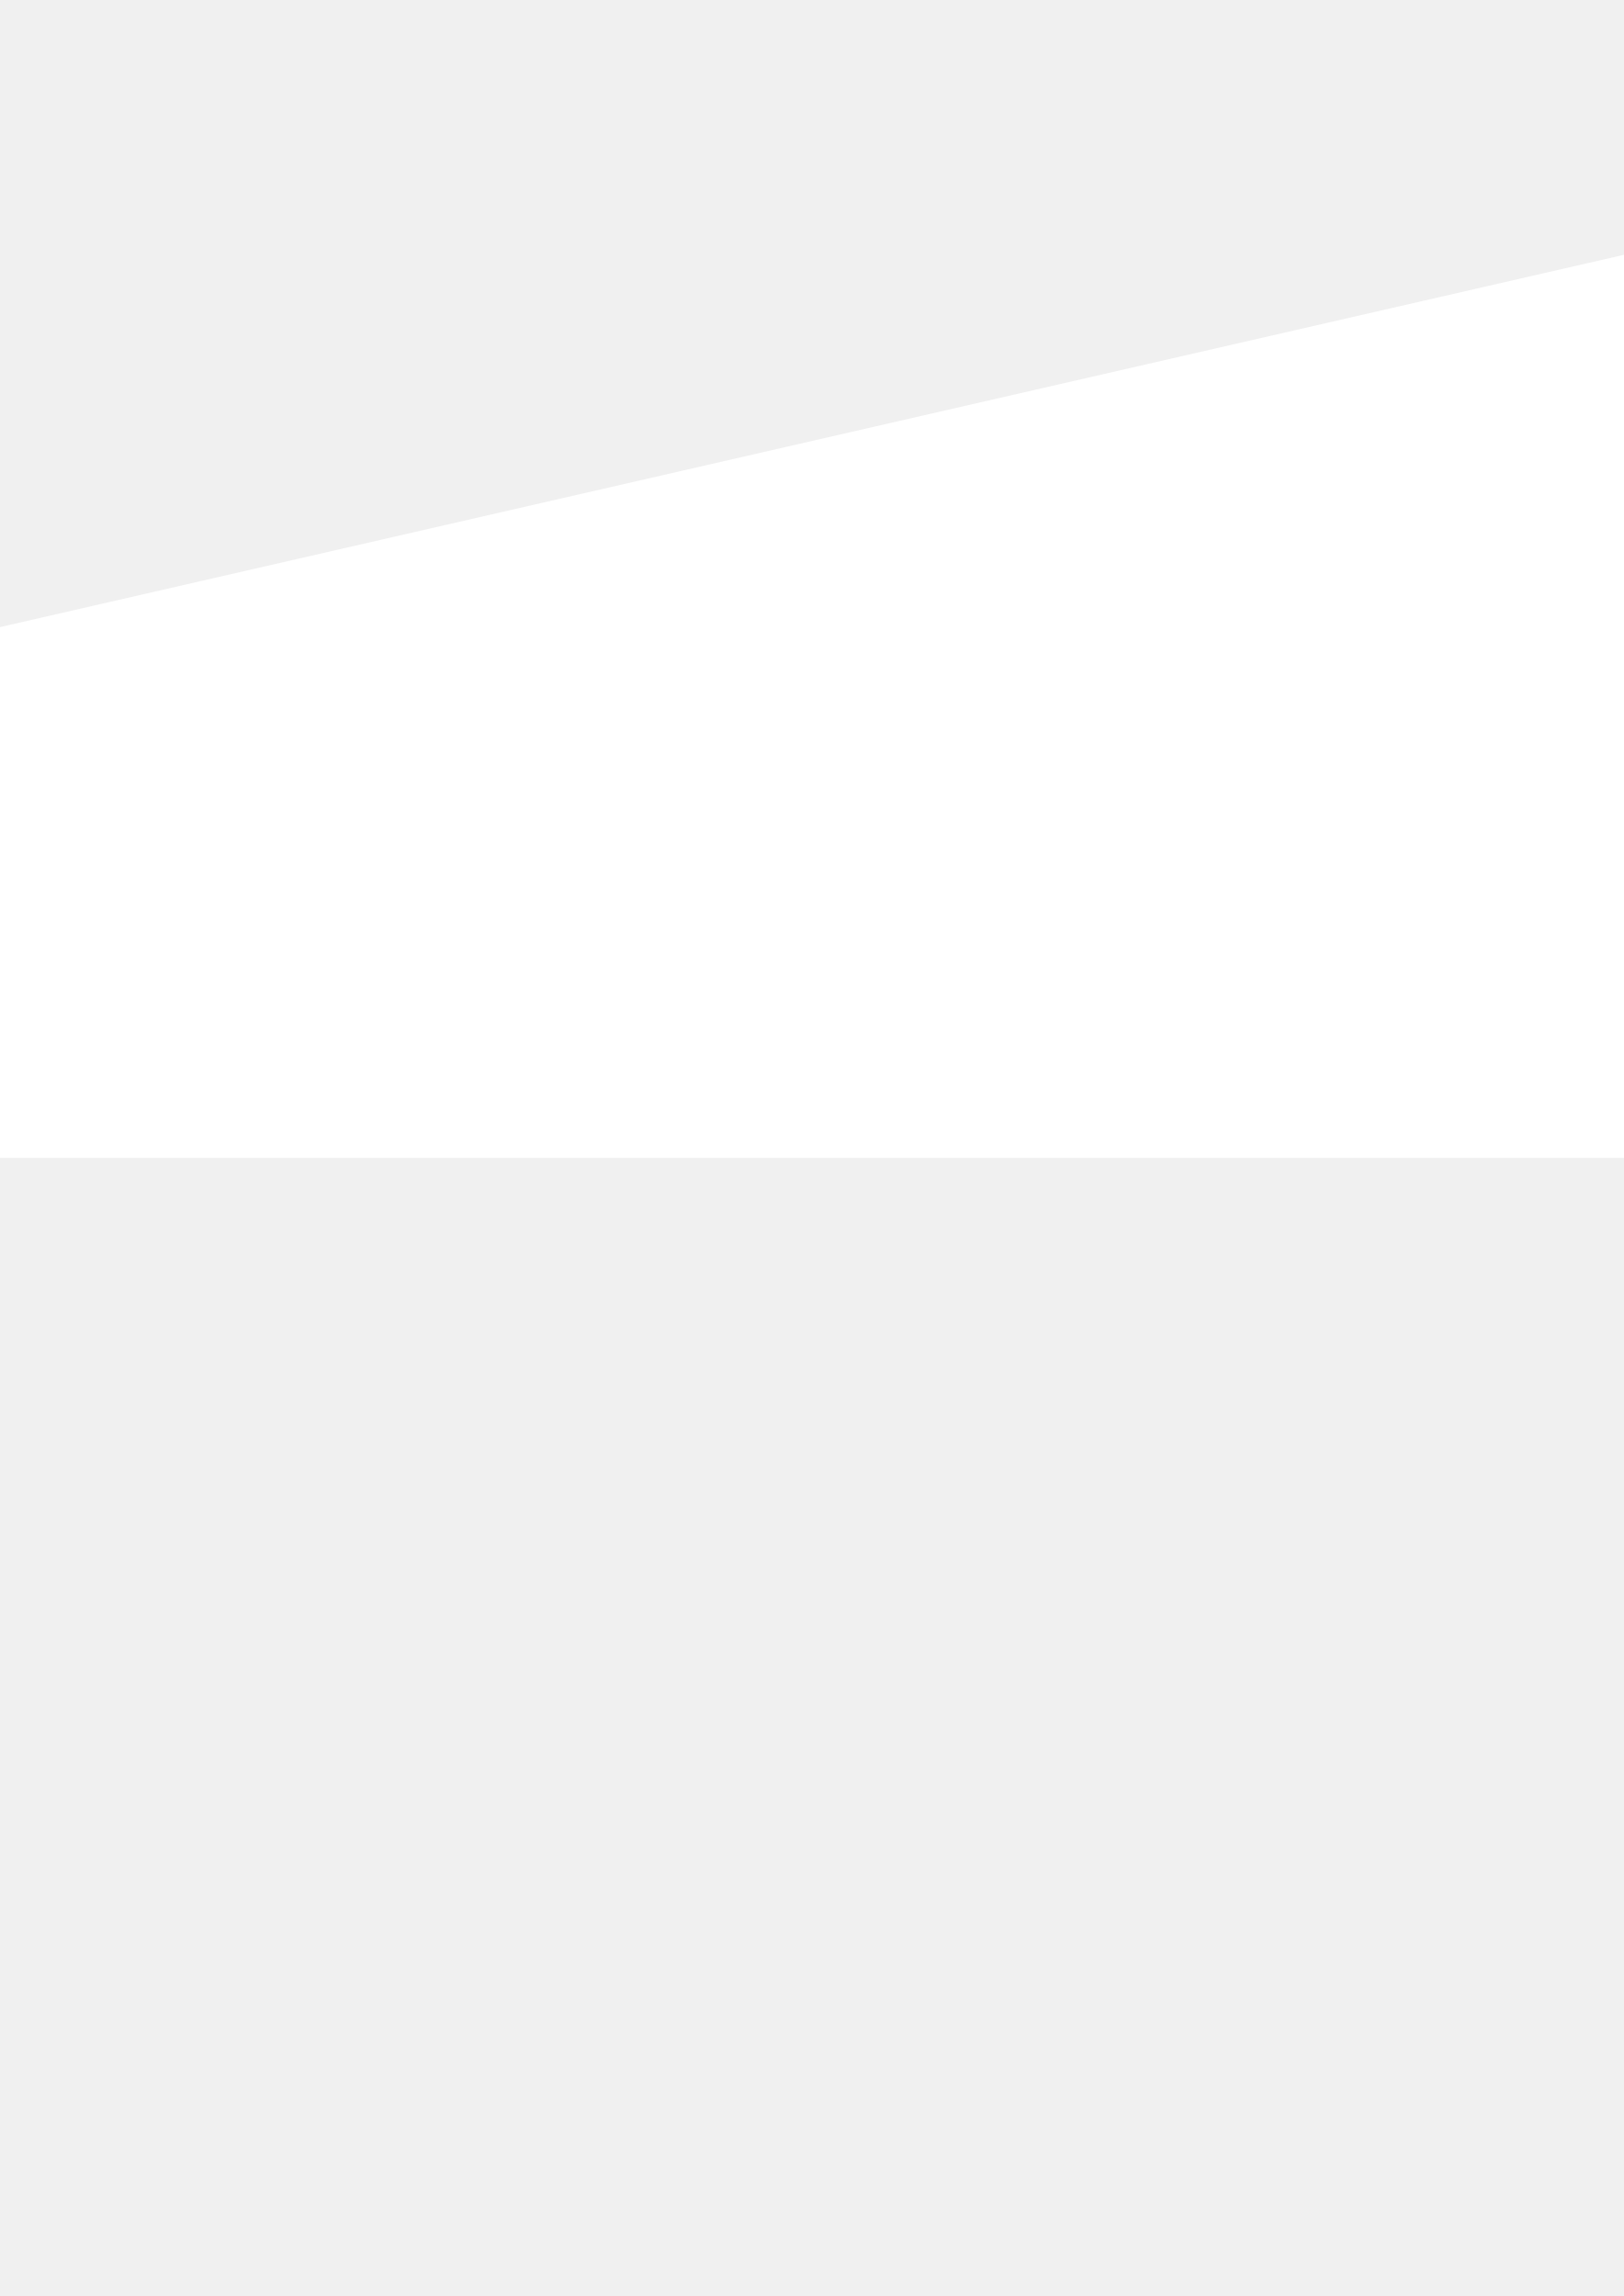
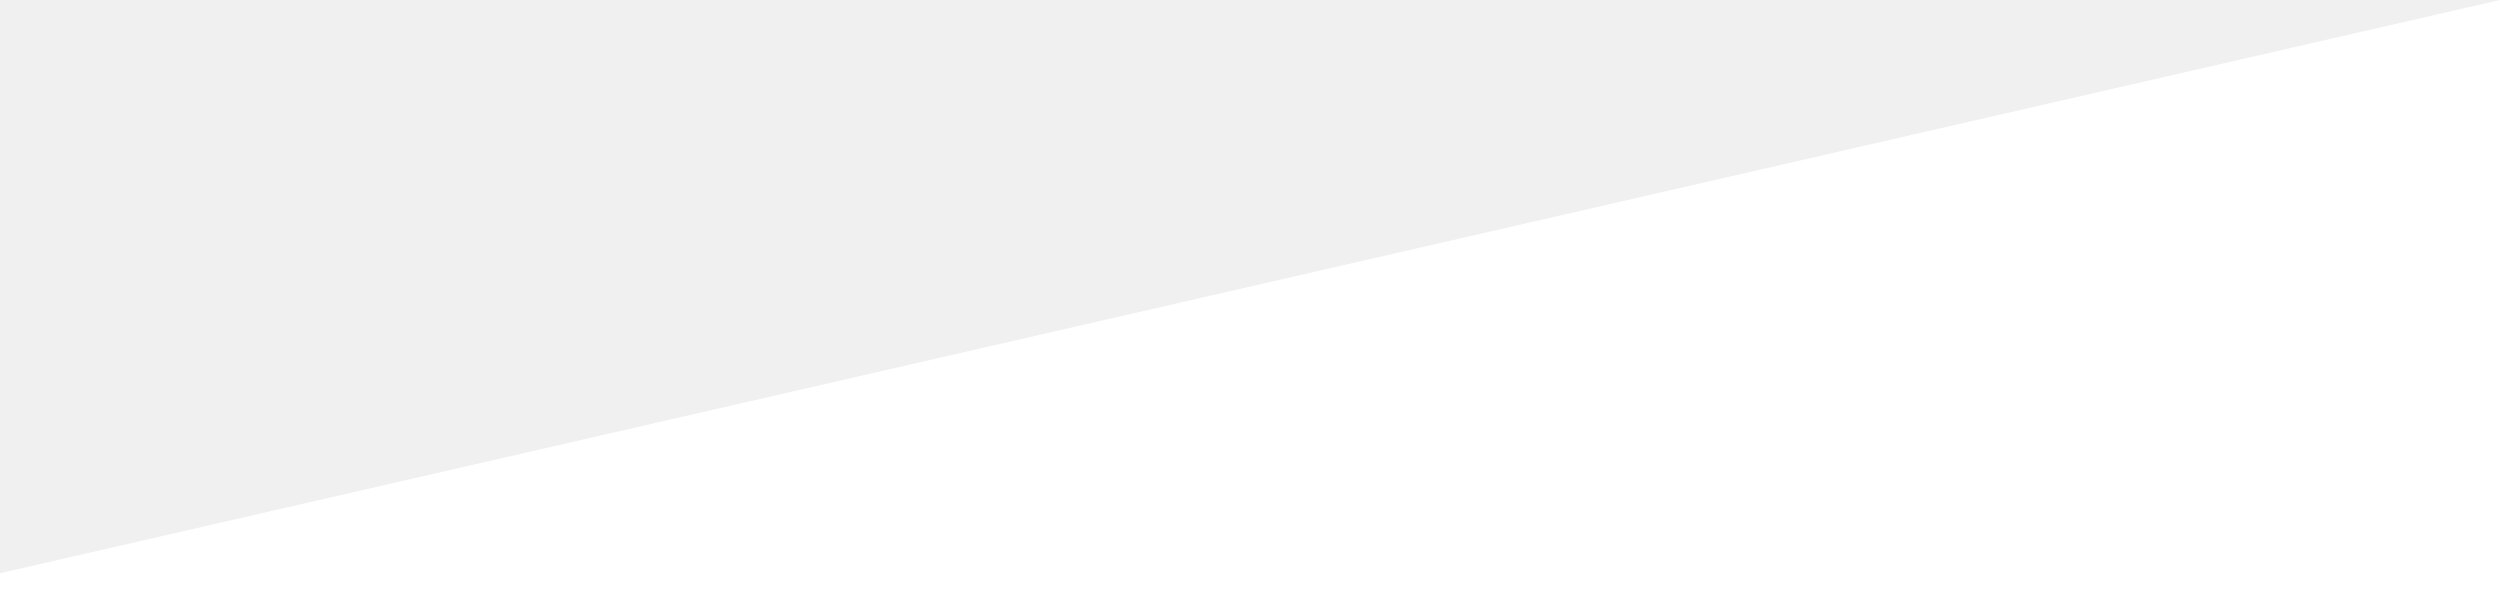
- <svg xmlns="http://www.w3.org/2000/svg" width="210mm" height="297mm" viewBox="0 0 210 297" version="1.1" id="svg8">
+ <svg xmlns="http://www.w3.org/2000/svg" width="661.458mm" height="156.104mm" viewBox="0 0 661.458 156.104" version="1.1" id="svg8">
  <defs id="defs2" />
-   <g id="layer1">
-     <path transform="matrix(-0.2645833,0,0,0.2645833,381.378,99.50744)" style="fill:#ffffff;fill-opacity:1;fill-rule:evenodd" d="M 0,-400 2500,173.235 V 190 H 0 Z" id="polygon815" />
+   <g id="layer1" transform="translate(326.9494,-56.41815)">
+     <g id="layer1-5" transform="translate(-46.86905,62.74405)">
+       <path id="polygon815" d="M 0,-400 2500,173.235 V 190 H 0 Z" style="fill:#ffffff;fill-opacity:1;fill-rule:evenodd" transform="matrix(-0.2645833,0,0,0.2645833,381.378,99.50744)" />
+     </g>
  </g>
</svg>
